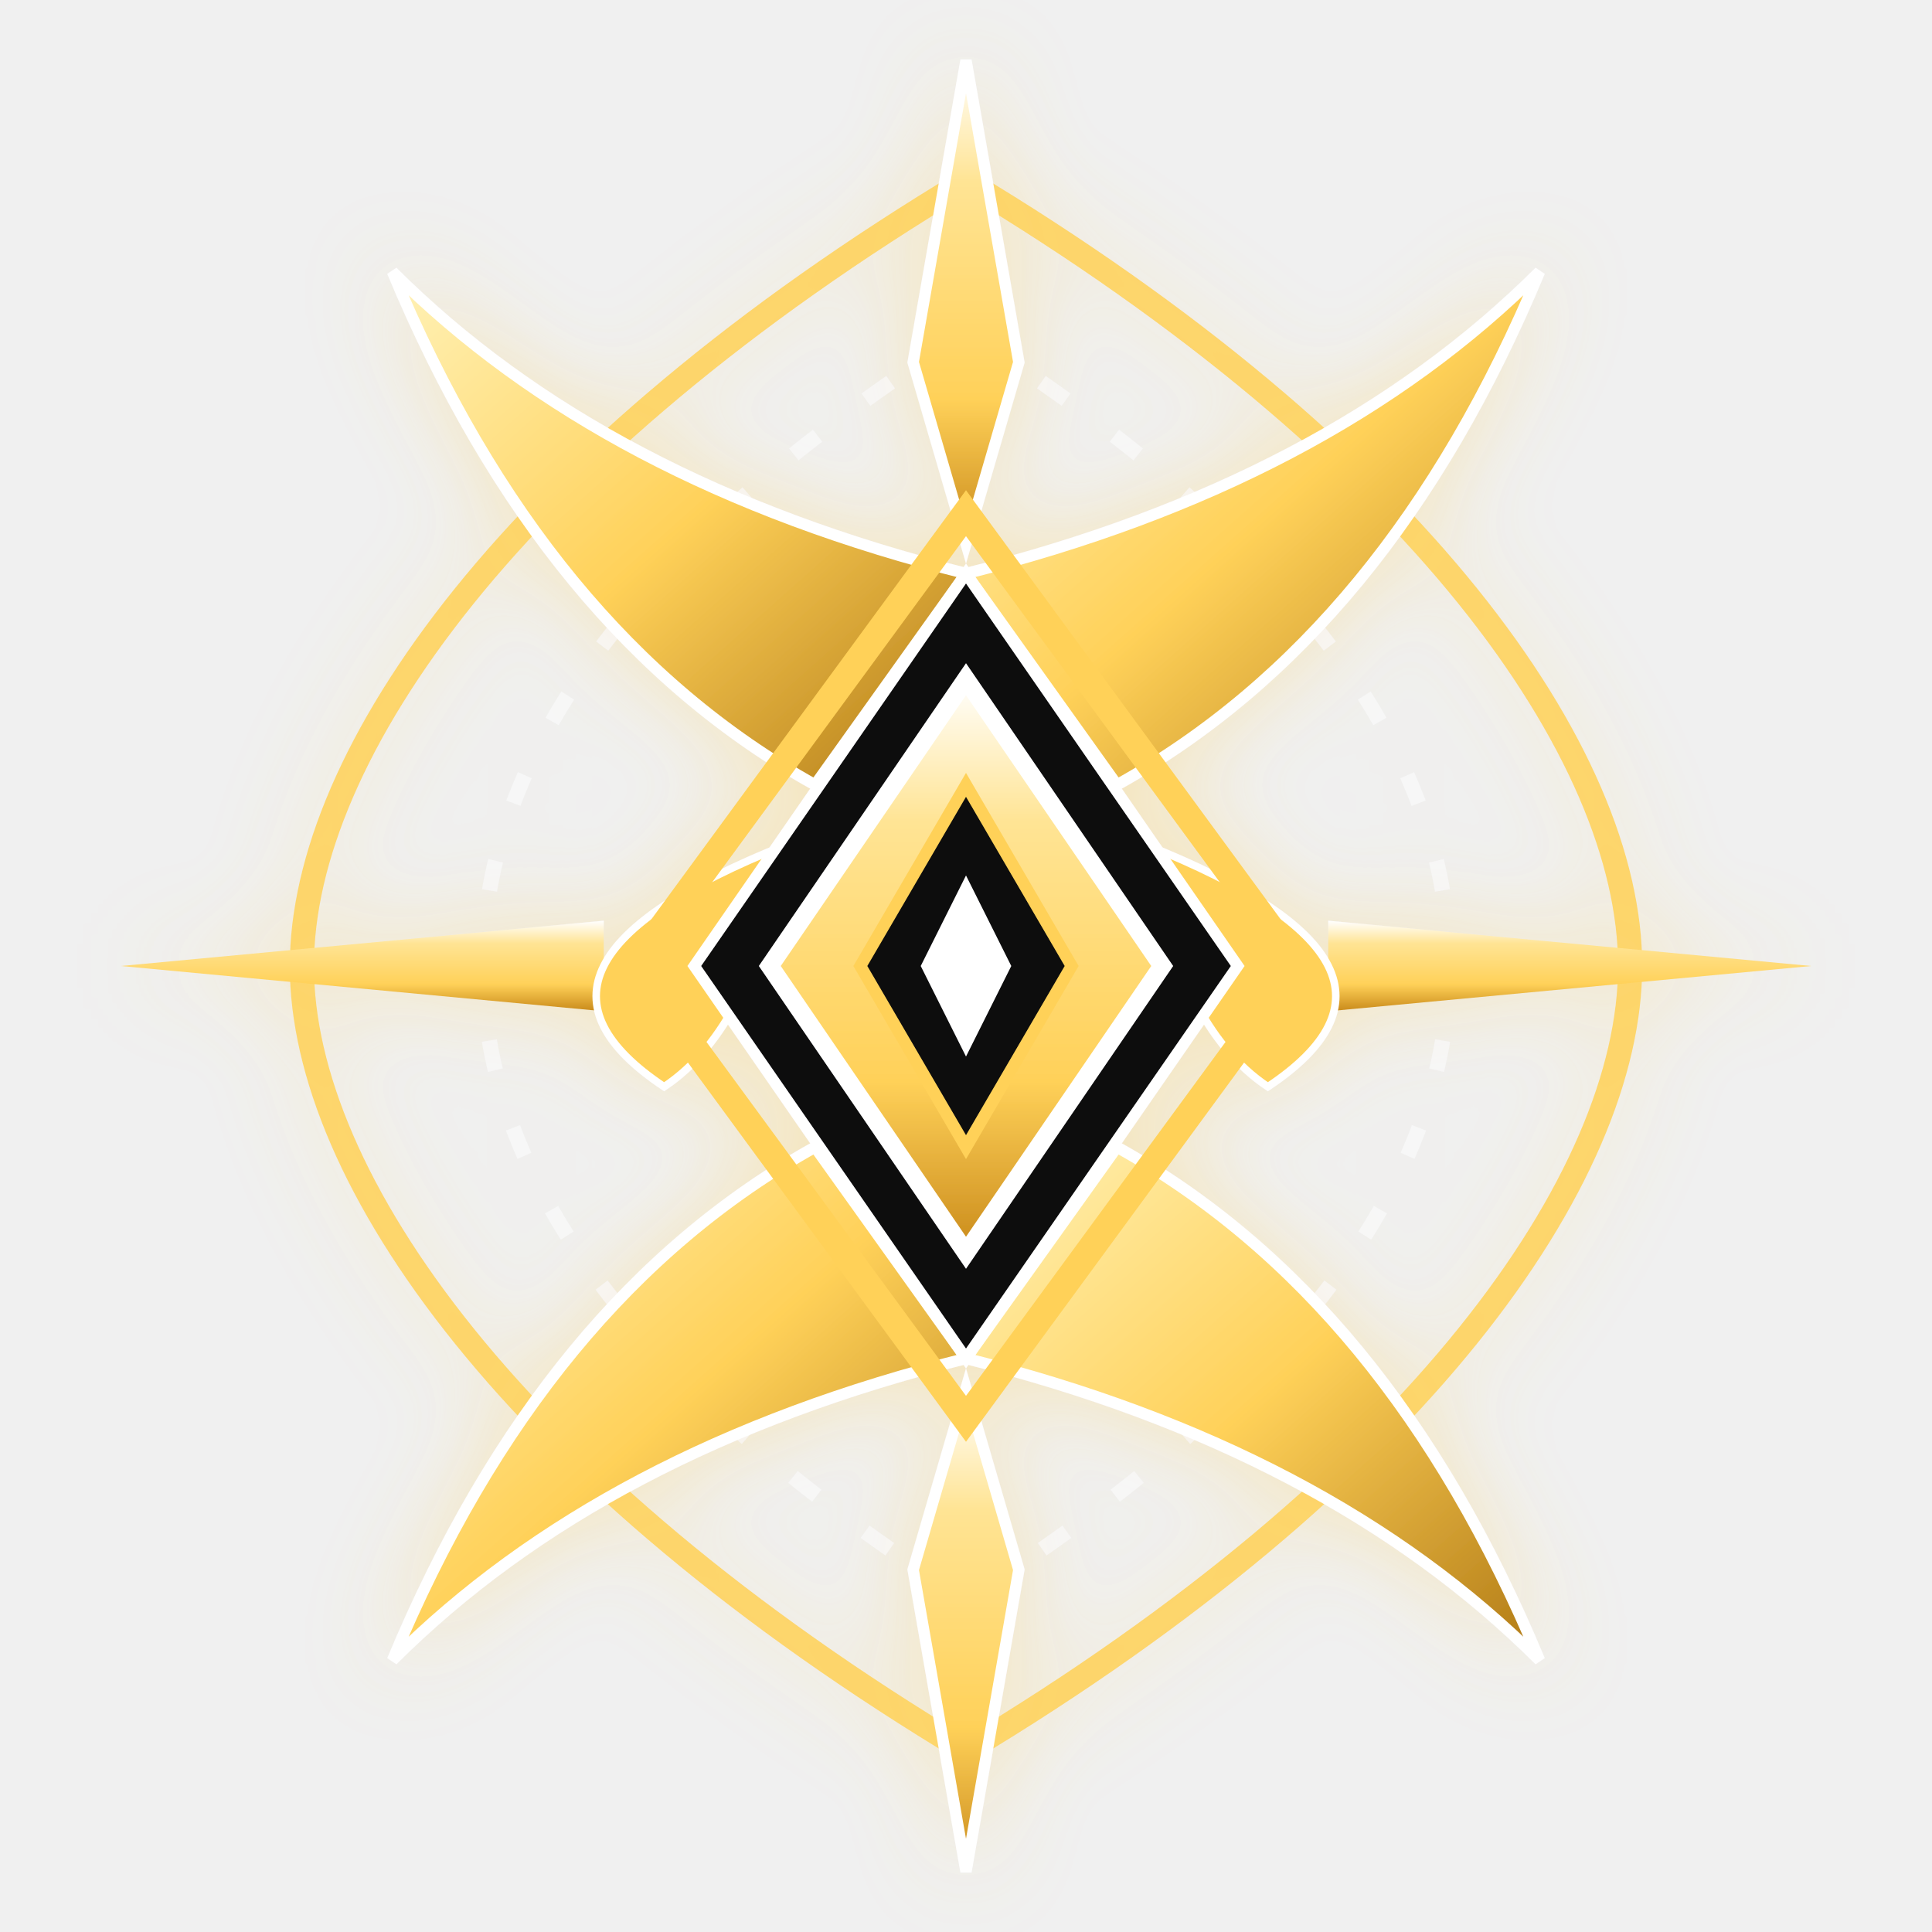
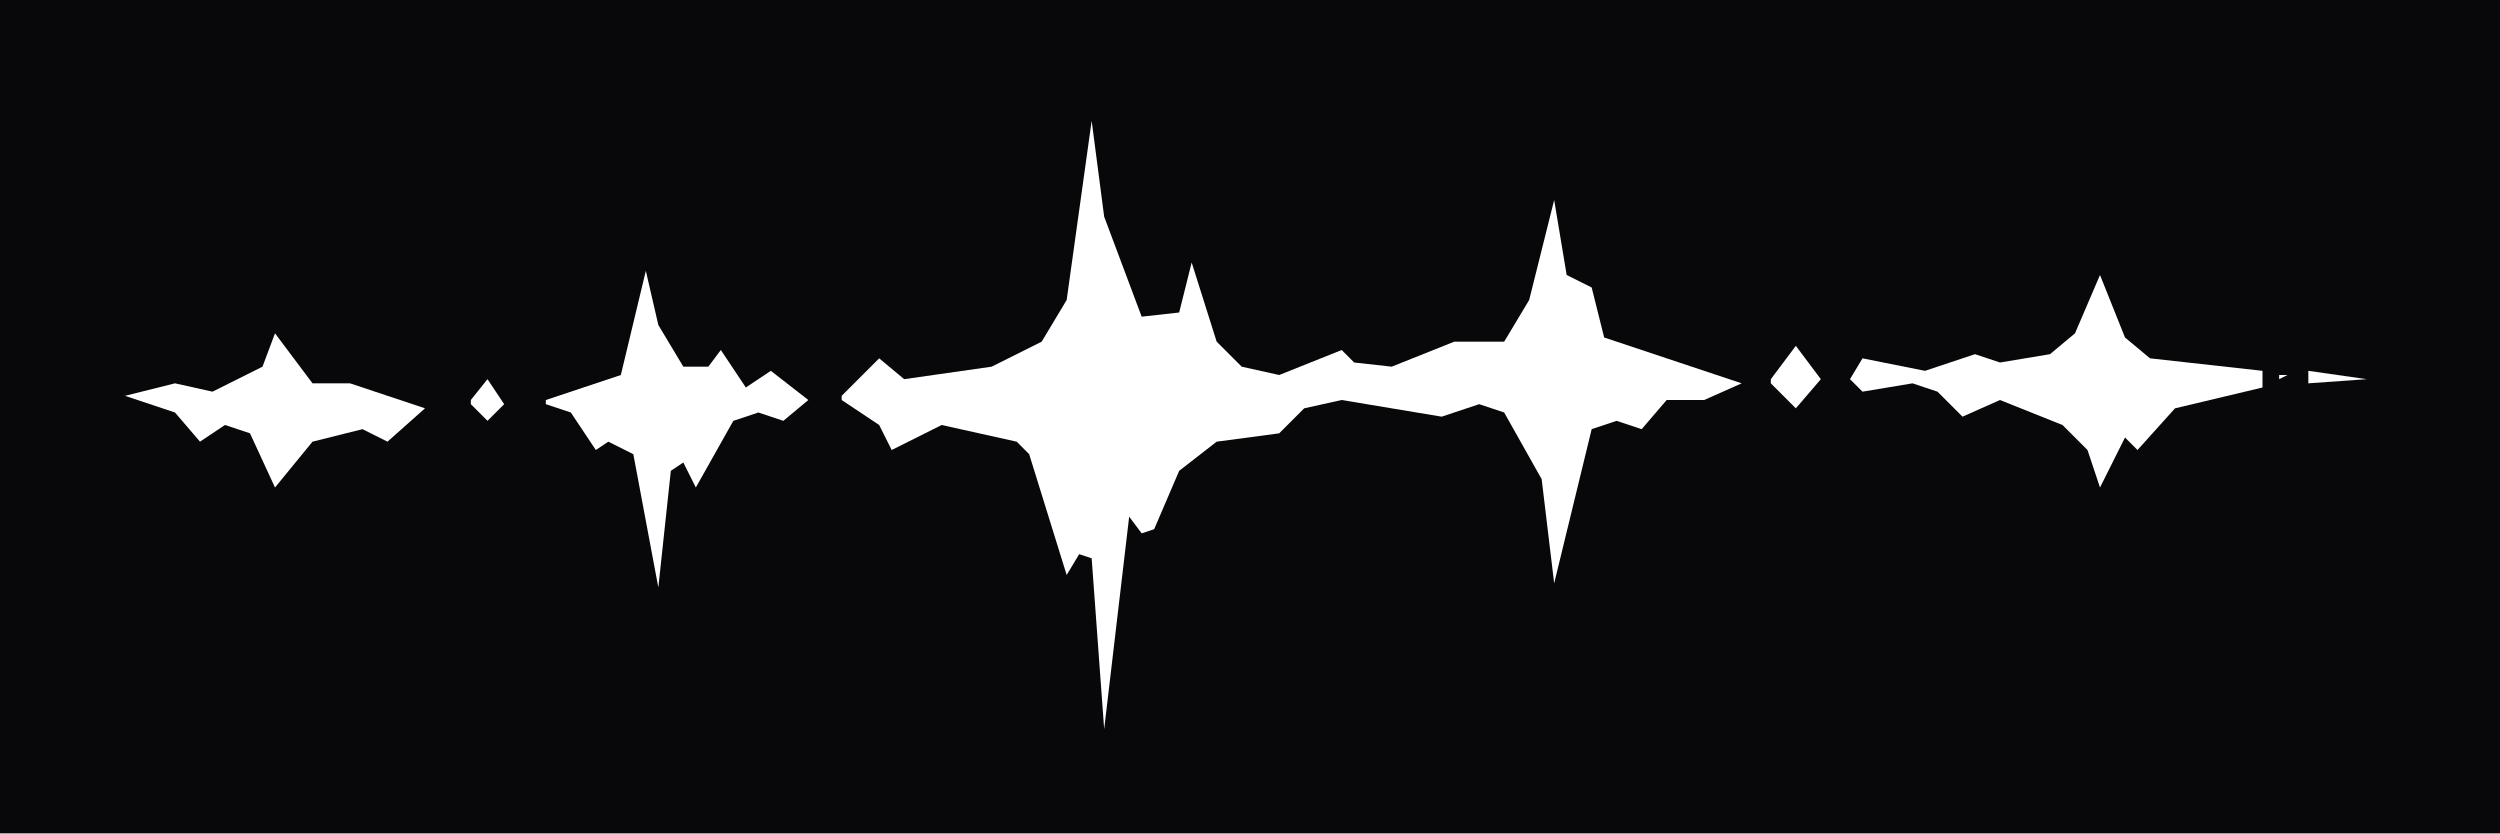
- <svg xmlns="http://www.w3.org/2000/svg" viewBox="0 0 128 128" width="128" height="128" fill="none">
-   <defs>
-     <linearGradient id="tm-gold-core" x1="50%" y1="0%" x2="50%" y2="100%">
-       <stop offset="0%" stop-color="#ffffff" />
-       <stop offset="25%" stop-color="#ffe494" />
-       <stop offset="70%" stop-color="#ffd159" />
-       <stop offset="100%" stop-color="#c98a1a" />
-     </linearGradient>
-     <linearGradient id="tm-gold-wing" x1="0%" y1="0%" x2="100%" y2="100%">
-       <stop offset="0%" stop-color="#fff2b8" />
-       <stop offset="50%" stop-color="#ffd159" />
-       <stop offset="100%" stop-color="#b07914" />
-     </linearGradient>
-     <filter id="tm-gold-glow" x="-20%" y="-20%" width="140%" height="140%">
-       <feDropShadow dx="0" dy="0" stdDeviation="3" flood-color="#ffd159" flood-opacity="0.35" />
-     </filter>
-   </defs>
-   <g filter="url(#tm-gold-glow)">
-     <path d="M 64 12 C 94 30 108 50 108 64 C 108 78 94 98 64 116" stroke="#ffd159" stroke-width="1.6" stroke-linecap="round" fill="none" opacity="0.85" />
-     <path d="M 64 12 C 34 30 20 50 20 64 C 20 78 34 98 64 116" stroke="#ffd159" stroke-width="1.6" stroke-linecap="round" fill="none" opacity="0.85" />
-     <path d="M 64 22 C 86 36 96 50 96 64 C 96 78 86 92 64 106" stroke="#ffffff" stroke-width="1" stroke-dasharray="2 4" fill="none" opacity="0.45" />
-     <path d="M 64 22 C 42 36 32 50 32 64 C 32 78 42 92 64 106" stroke="#ffffff" stroke-width="1" stroke-dasharray="2 4" fill="none" opacity="0.45" />
-     <polygon points="120,64 88,61 88,67" fill="url(#tm-gold-core)" />
-     <polygon points="8,64 40,61 40,67" fill="url(#tm-gold-core)" />
-     <path d="M 64 38 Q 88 32 102 18 Q 92 42 74 52 Z" fill="url(#tm-gold-wing)" stroke="#ffffff" stroke-width="0.75" />
-     <path d="M 64 38 Q 40 32 26 18 Q 36 42 54 52 Z" fill="url(#tm-gold-wing)" stroke="#ffffff" stroke-width="0.75" />
-     <path d="M 64 90 Q 88 96 102 110 Q 92 86 74 76 Z" fill="url(#tm-gold-wing)" stroke="#ffffff" stroke-width="0.75" />
-     <path d="M 64 90 Q 40 96 26 110 Q 36 86 54 76 Z" fill="url(#tm-gold-wing)" stroke="#ffffff" stroke-width="0.75" />
-     <path d="M 76 56 Q 96 64 84 72 Q 78 68 76 56 Z" fill="#ffd159" stroke="#ffffff" stroke-width="0.5" />
-     <path d="M 52 56 Q 32 64 44 72 Q 50 68 52 56 Z" fill="#ffd159" stroke="#ffffff" stroke-width="0.5" />
-     <polygon points="64,4 67.5,24 64,36 60.5,24" fill="url(#tm-gold-core)" stroke="#ffffff" stroke-width="0.75" />
-     <polygon points="64,124 67.5,104 64,92 60.5,104" fill="url(#tm-gold-core)" stroke="#ffffff" stroke-width="0.75" />
-     <polygon points="64,34 86,64 64,94 42,64" fill="none" stroke="#ffd159" stroke-width="1.8" />
-     <polygon points="64,38 82,64 64,90 46,64" fill="#08080a" stroke="#ffffff" stroke-width="0.75" />
-     <polygon points="64,45 77,64 64,83 51,64" fill="url(#tm-gold-core)" stroke="#ffffff" stroke-width="1.2" />
-     <polygon points="64,52 71,64 64,76 57,64" fill="#08080a" stroke="#ffd159" stroke-width="0.8" />
-     <polygon points="64,58 67,64 64,70 61,64" fill="#ffffff" />
+ <svg xmlns="http://www.w3.org/2000/svg" viewBox="0 0 600 200" width="600" height="200" fill="none">
+   <rect width="600" height="200" fill="#08080a" />
+   <g fill="#ffffff">
+     <path d="M 30,95 L 42,92 L 51,94 L 63,88 L 66,80 L 75,92 L 84,92 L 102,98 L 93,106 L 87,103 L 75,106 L 66,117 L 60,104 L 54,102 L 48,106 L 42,99 L 30,95 Z" />
+     <path d="M 113,96 L 117,91 L 121,97 L 117,101 L 113,97 Z" />
+     <path d="M 131,96 L 149,90 L 155,65 L 158,78 L 164,88 L 170,88 L 173,84 L 179,93 L 185,89 L 194,96 L 188,101 L 182,99 L 176,101 L 167,117 L 164,111 L 161,113 L 158,141 L 152,109 L 146,106 L 143,108 L 137,99 L 131,97 Z" />
+     <path d="M 202,95 L 211,86 L 217,91 L 238,88 L 250,82 L 256,72 L 262,29 L 265,52 L 274,76 L 283,75 L 286,63 L 292,82 L 298,88 L 307,90 L 322,84 L 325,87 L 334,88 L 349,82 L 361,82 L 367,72 L 373,48 L 376,66 L 382,69 L 385,81 L 418,92 L 409,96 L 400,96 L 394,103 L 388,101 L 382,103 L 373,140 L 370,115 L 361,99 L 355,97 L 346,100 L 322,96 L 313,98 L 307,104 L 292,106 L 283,113 L 277,127 L 274,128 L 271,124 L 265,175 L 262,134 L 259,133 L 256,138 L 247,109 L 244,106 L 226,102 L 214,108 L 211,102 L 202,96 Z" />
+     <path d="M 425,91 L 431,83 L 437,91 L 431,98 L 425,92 Z" />
+     <path d="M 444,91 L 447,86 L 462,89 L 474,85 L 480,87 L 492,85 L 498,80 L 504,66 L 510,81 L 516,86 L 543,89 L 543,93 L 522,98 L 513,108 L 510,105 L 504,117 L 501,108 L 495,102 L 480,96 L 471,100 L 465,94 L 459,92 L 447,94 L 444,91 Z" />
+     <path d="M 547,90 L 549,90 L 547,91 Z" />
+     <path d="M 554,89 L 568,91 L 554,92 Z" />
  </g>
</svg>
